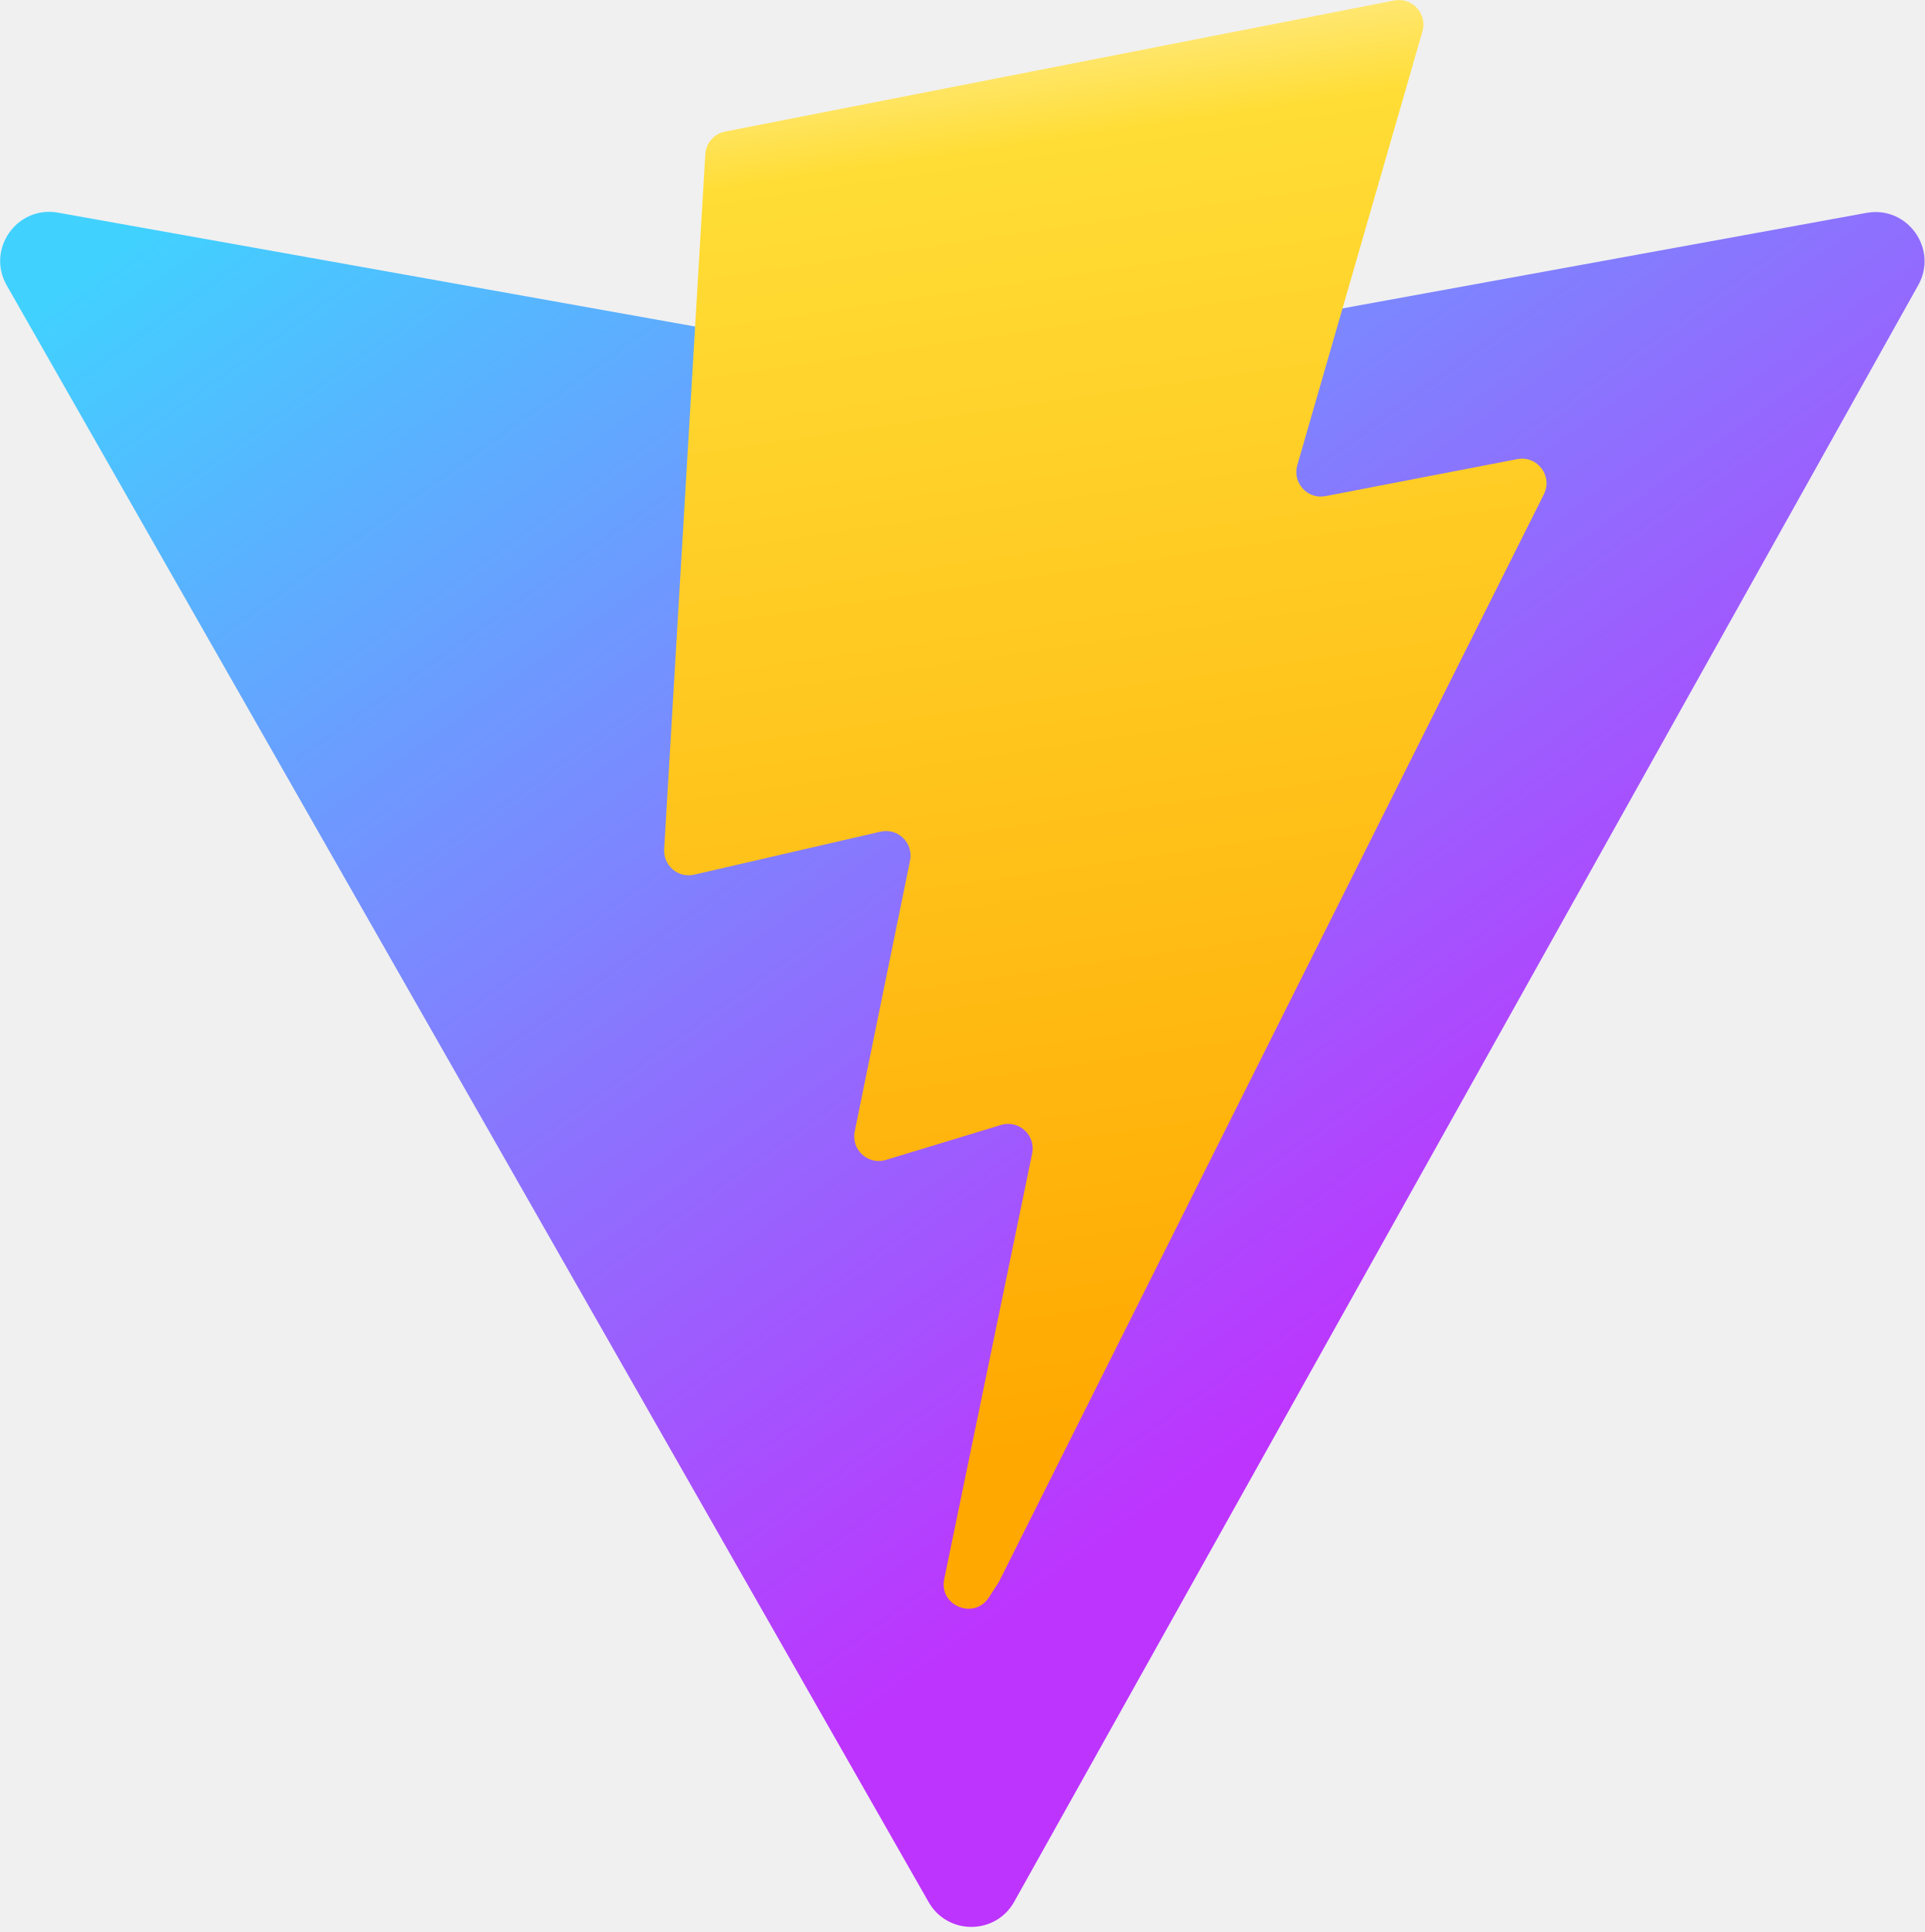
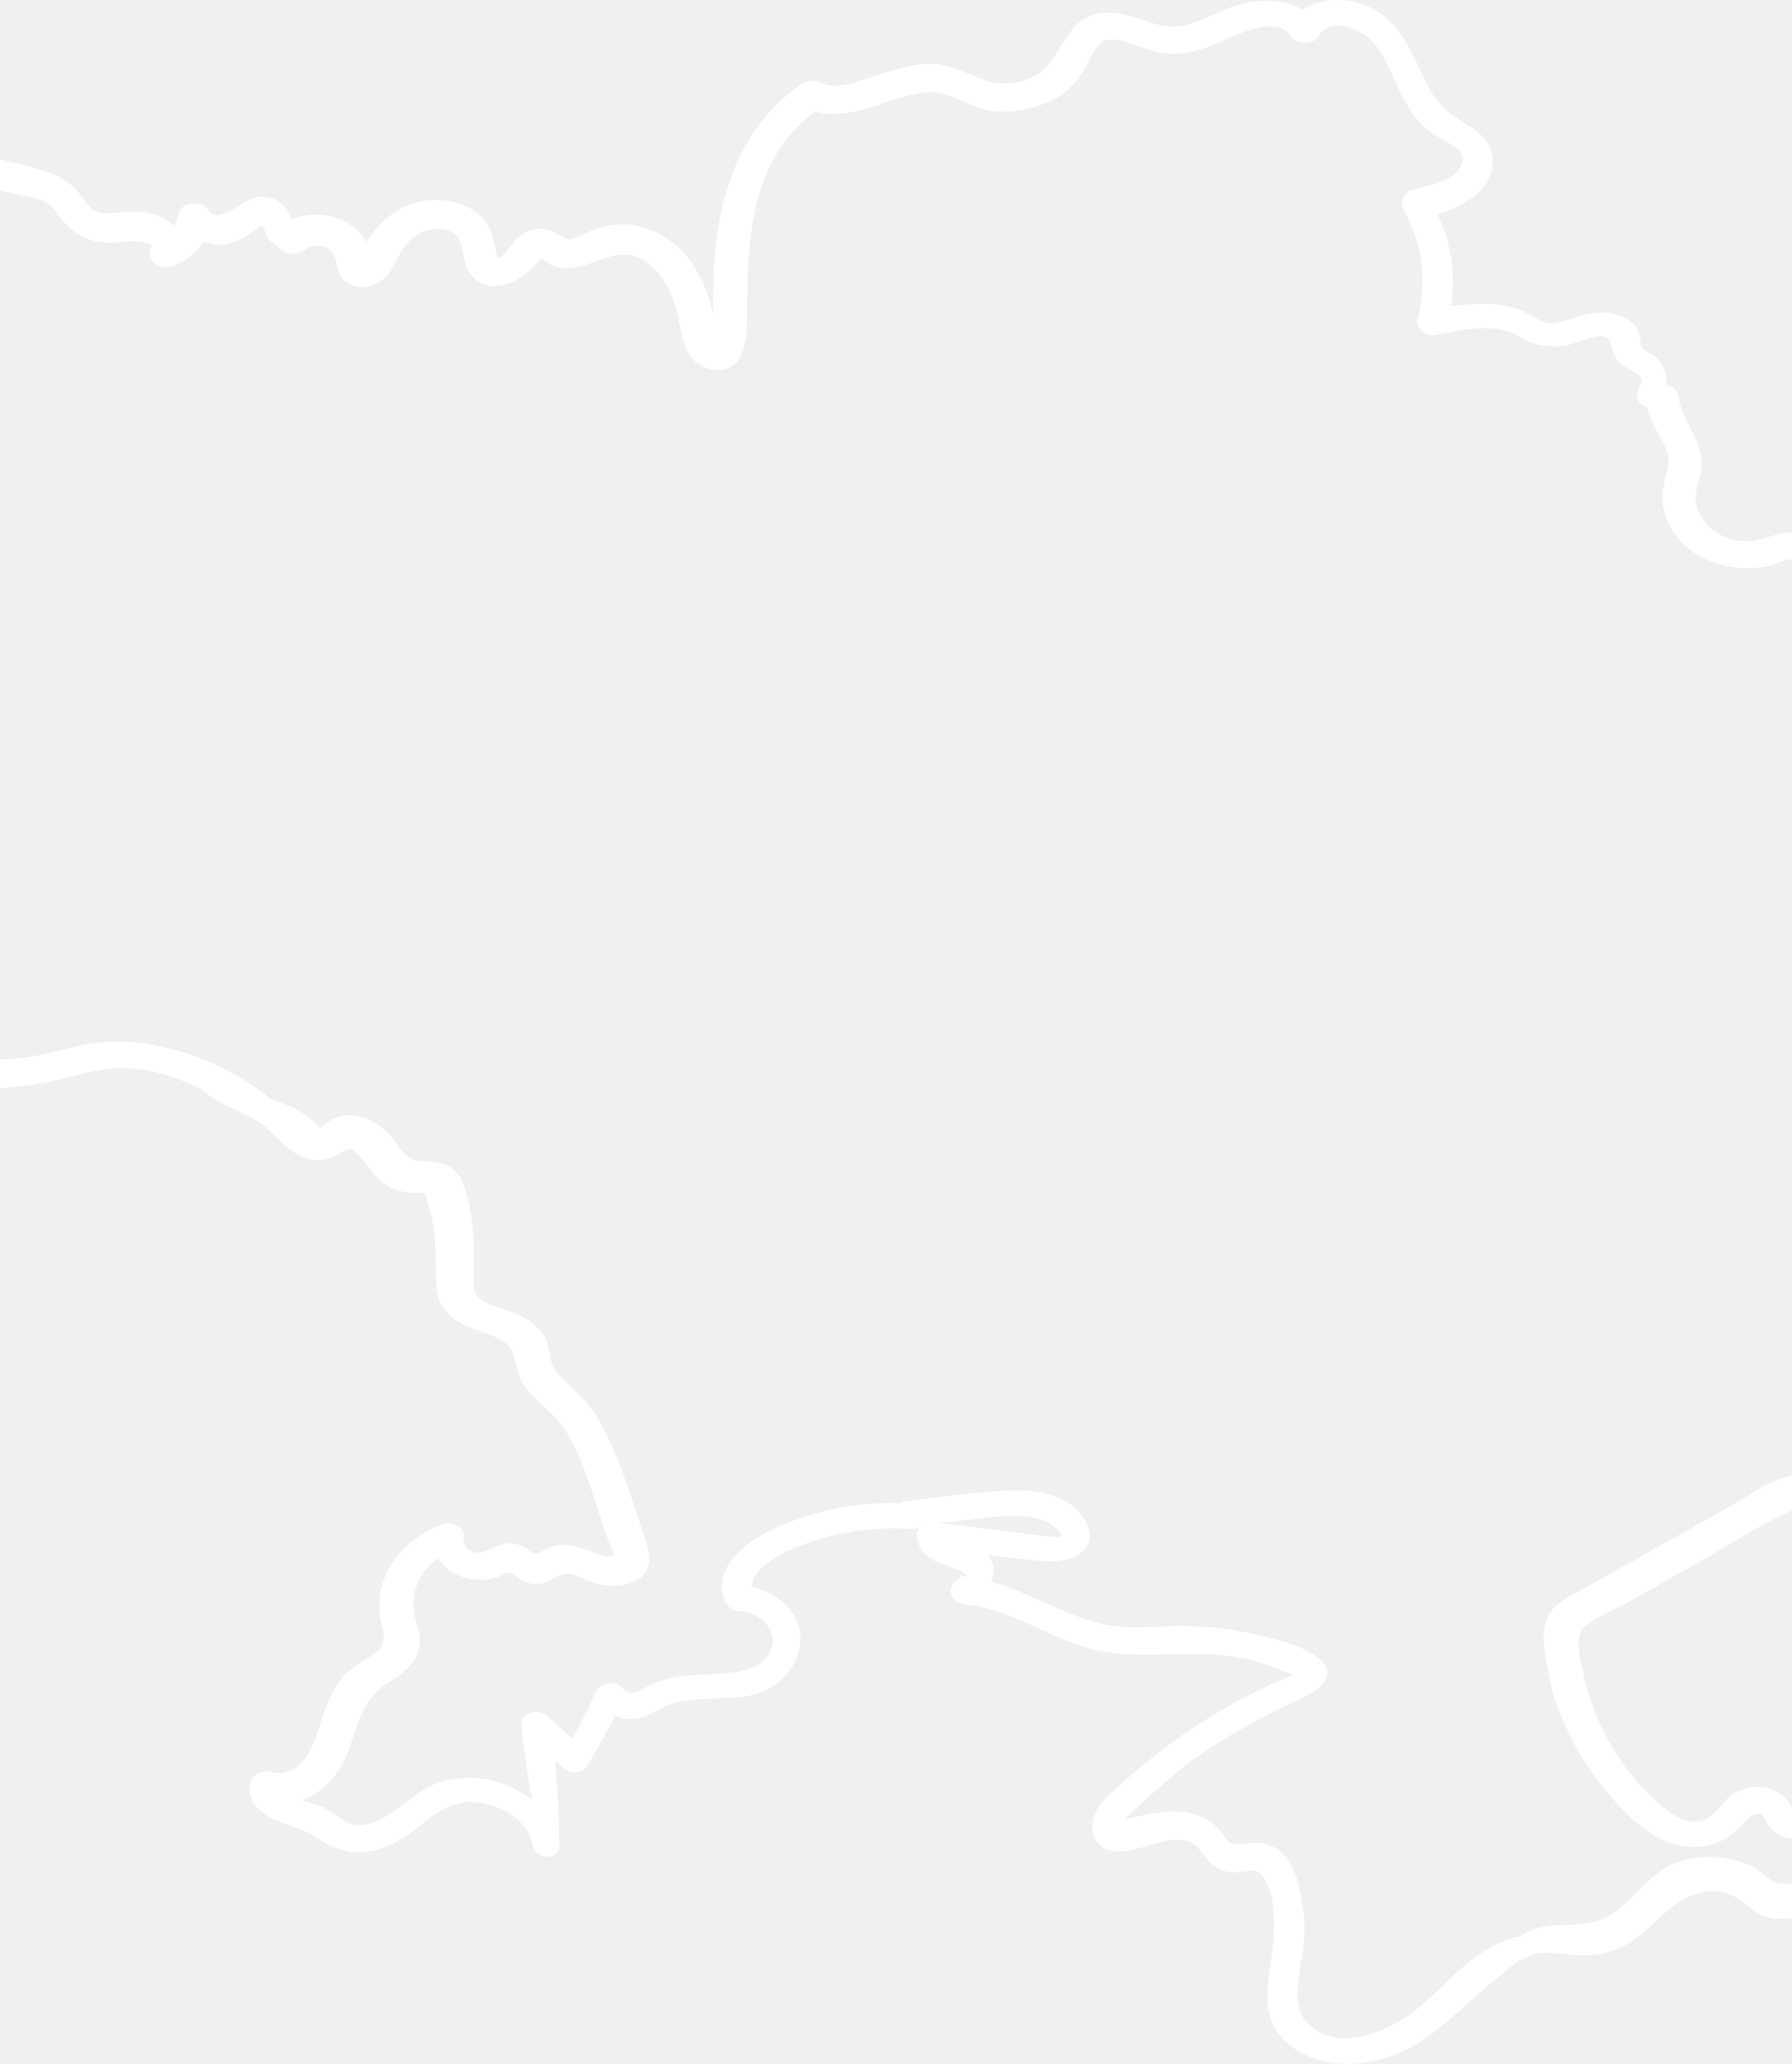
- <svg xmlns="http://www.w3.org/2000/svg" aria-hidden="true" role="img" class="iconify iconify--logos" width="31.88" height="32" preserveAspectRatio="xMidYMid meet" viewBox="0 0 256 257">
-   <defs>
-     <linearGradient id="IconifyId1813088fe1fbc01fb466" x1="-.828%" x2="57.636%" y1="7.652%" y2="78.411%">
-       <stop offset="0%" stop-color="#41D1FF" />
-       <stop offset="100%" stop-color="#BD34FE" />
-     </linearGradient>
-     <linearGradient id="IconifyId1813088fe1fbc01fb467" x1="43.376%" x2="50.316%" y1="2.242%" y2="89.03%">
-       <stop offset="0%" stop-color="#FFEA83" />
-       <stop offset="8.333%" stop-color="#FFDD35" />
-       <stop offset="100%" stop-color="#FFA800" />
-     </linearGradient>
-   </defs>
-   <path fill="url(#IconifyId1813088fe1fbc01fb466)" d="M255.153 37.938L134.897 252.976c-2.483 4.44-8.862 4.466-11.382.048L.875 37.958c-2.746-4.814 1.371-10.646 6.827-9.67l120.385 21.517a6.537 6.537 0 0 0 2.322-.004l117.867-21.483c5.438-.991 9.574 4.796 6.877 9.62Z" />
-   <path fill="url(#IconifyId1813088fe1fbc01fb467)" d="M185.432.063L96.44 17.501a3.268 3.268 0 0 0-2.634 3.014l-5.474 92.456a3.268 3.268 0 0 0 3.997 3.378l24.777-5.718c2.318-.535 4.413 1.507 3.936 3.838l-7.361 36.047c-.495 2.426 1.782 4.5 4.151 3.78l15.304-4.649c2.372-.72 4.652 1.36 4.15 3.788l-11.698 56.621c-.732 3.542 3.979 5.473 5.943 2.437l1.313-2.028l72.516-144.72c1.215-2.423-.88-5.186-3.54-4.672l-25.505 4.922c-2.396.462-4.435-1.77-3.759-4.114l16.646-57.705c.677-2.35-1.37-4.583-3.769-4.113Z" />
+ <svg xmlns="http://www.w3.org/2000/svg" width="375" height="432" fill="none" viewBox="0 0 375 432">
+   <path fill="#fff" stroke="#fff" stroke-width=".3" d="M99.08 266.86q0 .71-.06 1.36t0 1.24c.05.74.28 1.42.95 2.05l.14.12v.01l.18.17c.9.8 2.15 1.34 3.47 1.8 1.4.5 2.9.9 4.13 1.5 2.3.87 4.36 2.38 5.73 4.3l.27.4c.55.96.76 1.98.93 3s.3 2.05.7 3.08c.4.9.98 1.64 1.65 2.34q.5.5 1.04 1l1.05 1.03c2.7 2.33 4.87 4.9 6.5 7.95 4.05 7.46 6.48 16.09 9.17 23.99l.2.57c.44 1.36.74 2.8.59 4.12a4.8 4.8 0 0 1-2.75 3.87c-2.74 1.42-6.3 1.18-9.01.24q-.92-.36-1.8-.78-.87-.4-1.7-.7a4.3 4.3 0 0 0-3.4.08h-.02c-.65.23-1.18.57-1.72.9a5 5 0 0 1-1.8.74c-1.4.48-3.05 0-4.4-.7l-.12-.06-.36-.25q-.26-.2-.5-.42-.26-.22-.5-.4-.24-.2-.41-.27c-.5-.22-.92-.17-1.37 0q-.34.13-.7.32-.37.19-.78.38c-3.15 1.18-6.7.77-9.37-.74a8.4 8.4 0 0 1-3.27-3.2c-4.17 2.92-6.12 7.65-5.07 12.38.8 3 1.9 5.86-.01 8.95-1.03 1.77-2.68 3.01-4.45 4.2l-1.8 1.2c-3.06 2.07-4.53 5-5.67 8.13q-.43 1.18-.82 2.37t-.81 2.39a23 23 0 0 1-2.1 4.51 15.7 15.7 0 0 1-8.2 6.79c.94.31 1.92.6 2.81.88.96.3 1.81.61 2.37.97a20 20 0 0 1 2.24 1.37c.7.47 1.36.94 2.04 1.3a5.8 5.8 0 0 0 4.78.58c3.07-.8 5.47-2.65 7.94-4.52 2.45-1.86 4.97-3.74 8.24-4.56l.49-.11a21.3 21.3 0 0 1 14.58 2.16c4.41 2.4 7.75 6.28 8.57 10.87.21.8.04 1.44-.37 1.9s-1.03.72-1.68.78c-1.3.12-2.8-.55-3.1-2.16-.4-2.52-1.98-4.7-4.18-6.3-2.2-1.62-5.01-2.66-7.81-2.89-3.46-.34-6.13.8-8.57 2.42-1.23.81-2.4 1.74-3.58 2.66a36 36 0 0 1-3.67 2.58q-4.5 2.81-8.91 2.79a14.5 14.5 0 0 1-8.51-3.03c-1.2-.8-2.68-1.42-4.25-2.01-1.55-.59-3.19-1.14-4.66-1.81a11 11 0 0 1-3.75-2.55 5.8 5.8 0 0 1-1.43-4.23c0-1.91 1.88-3.32 4.02-2.97l.2.04h.01c1.99.46 3.59.18 4.89-.55a9 9 0 0 0 3.17-3.34c1.68-2.83 2.54-6.47 3.36-8.82 1.08-2.8 2.17-5.38 4.34-7.73l.37-.35c.87-.79 1.82-1.45 2.8-2.09 1.12-.73 2.25-1.42 3.33-2.23a4 4 0 0 0 1.36-1.8c.23-.63.26-1.3.2-2-.07-.7-.24-1.42-.4-2.17a18 18 0 0 1-.41-2.27l-.05-.49a14 14 0 0 1 1.14-7.04c1.9-4.93 6.26-8.68 11.67-10.78a4.2 4.2 0 0 1 2.98 0c.47.18.9.45 1.18.83q.45.57.36 1.42c-.13.9.07 1.73.54 2.36.45.6 1.16 1.03 2.1 1.17l.2.03c.76.1 1.6-.17 2.48-.55.86-.36 1.75-.84 2.57-1.08a5.7 5.7 0 0 1 4.44.25q.6.28 1.02.62c.3.23.53.44.78.6q.35.27.76.33.42.07 1.09-.17.6-.25 1.11-.54.53-.28 1.07-.53a6 6 0 0 1 2.45-.56c1.91 0 3.4.36 5.02.92l.7.25 1.03.44q.6.26 1.29.49.68.22 1.32.3.64.09 1.11-.07c.32-.1.46-.25.52-.38q.09-.21 0-.54a5 5 0 0 0-.3-.7q-.2-.38-.31-.74l-.8-2.1h-.01c-2.43-7-4.31-14.89-8.35-21.62a20 20 0 0 0-3.44-4.22c-1.3-1.26-2.74-2.5-4.09-3.9-2.45-2.6-2.73-4.97-3.54-7.98-.52-2.25-2.6-3.44-5.1-4.43q-.94-.37-1.9-.71l-1.93-.71a15 15 0 0 1-3.41-1.74l-.25-.18a8.5 8.5 0 0 1-3.6-7.16c-.13-1.86-.13-3.73-.16-5.61a49 49 0 0 0-.37-5.77c-.27-2.08-.8-3.93-1.34-6.03l-.17-.62q-.07-.27-.16-.47c-.12-.25-.3-.46-.67-.68a2 2 0 0 0-.48-.08h-.66l-.68.06-.54.03h-.01c-3.28-.23-6-1.64-7.92-4l-.2-.23c-.47-.54-.9-1.16-1.33-1.76-.5-.7-1.04-1.39-1.7-1.96-.69-.7-1.13-1.08-1.58-1.18s-.94.04-1.75.5c-2.72 1.65-5.74 2.37-8.77.94a15 15 0 0 1-3.84-2.76c-1.13-1.06-2.12-2.15-3.2-3.08-2.14-1.85-4.28-2.77-6.7-3.94a26 26 0 0 1-6.17-3.5c-1.77-1.47-3.08-3.3-3.36-5.67a1 1 0 0 1-.03-.3.5.5 0 0 1 .15-.27 1 1 0 0 1 .63-.23c.44-.03 1.04.12 1.65.47l.26.17.02.02.02.02c1.86 2.87 4.92 4.42 8.32 5.62 1.7.59 3.47 1.09 5.21 1.62s3.45 1.08 5.01 1.78c1.64.7 3.27 1.88 4.62 3.05l.02.02.01.02q.18.28.54.54.34.23.78.59.17.14.27.1.12.01.31-.3l.03-.04.04-.02q.18-.08.42-.27l.53-.41c.36-.29.78-.6 1.21-.72 4.13-1.9 8.5.01 11.22 2.82l.22.23q.78.82 1.43 1.72.74 1.04 1.52 1.96c1.07 1.2 2.3 2.1 4.27 2.1 2.03 0 3.81.24 5.26.95a6.3 6.3 0 0 1 3.11 3.46l.13.35c1.36 3.97 1.9 8.41 2.17 12.37v6.53Z" />
+   <path fill="#fff" stroke="#fff" stroke-width=".3" d="M164.64 319a59 59 0 0 1 26.25-4.11c1.83.12 2.76 1.4 2.76 2.65 0 .62-.23 1.23-.7 1.66a2.7 2.7 0 0 1-2.08.64 57 57 0 0 0-20.71 2.55c-2.42.82-6.18 2.27-9.03 4.23-1.42.99-2.6 2.09-3.28 3.3a4.5 4.5 0 0 0-.62 2.33c4.94 1.12 9.12 4.38 10.06 9.06.83 4.96-2.19 10.14-7.36 12.5-3.14 1.29-6.4 1.46-9.63 1.55-3.25.09-6.46.09-9.53 1.01-1.47.46-2.73 1.27-4.09 1.97s-2.8 1.3-4.59 1.3a9 9 0 0 1-3.4-.67 239 239 0 0 1-5.9 10.6c-.44.76-1.3 1.12-2.18 1.18a3.4 3.4 0 0 1-2.37-.68q-1.1-1.04-2.2-2.03.83 8.98.83 17.98c0 .92-.76 1.42-1.5 1.52q-.6.07-1.1-.18a1.2 1.2 0 0 1-.66-.84l-.7-3.14a189 189 0 0 1-3.61-22.25l-.02-.23c-.02-1.13.82-1.91 1.84-2.25a3.6 3.6 0 0 1 3.1.36l.18.13c1.35 1.29 2.7 2.5 4.04 3.73l1.36 1.23a85 85 0 0 0 5.14-10.02v-.01l.01-.01a3.33 3.33 0 0 1 5.24-.64l.13.15c.46.56.95.83 1.45.92q.78.12 1.62-.2c.56-.2 1.13-.5 1.67-.82.54-.3 1.07-.63 1.55-.87q2.46-1.05 4.9-1.4c1.9-.36 3.86-.47 5.81-.56 1.96-.09 3.9-.15 5.79-.38 2.01-.23 4.08-.75 5.7-1.72a6 6 0 0 0 3.06-4.43c.53-3.6-2.87-6.82-7.13-7.05h-.02a4 4 0 0 1-1.71-.6 3 3 0 0 1-1.1-1.35c-1.51-3.68-.2-6.94 2.32-9.62s6.24-4.77 9.62-6.17z" />
+   <path fill="#fff" stroke="#fff" stroke-width=".3" d="M213.53 312.1c2.85 0 5.84.52 8.35 1.66 2.52 1.15 4.58 2.92 5.54 5.41.55 1.42.6 2.64.28 3.65a4.5 4.5 0 0 1-1.96 2.4c-1.86 1.2-4.66 1.6-7.37 1.37-3.86-.35-7.8-.8-11.72-1.3q.02.04.05.06l.21.3v.01a5.5 5.5 0 0 1 .4 5.45c2.96.82 5.75 1.97 8.5 3.2 4.25 1.88 8.4 3.93 13 5.23l.94.25c2.94.81 5.9.99 8.85.96q2.22-.04 4.45-.14t4.45-.12c5.68 0 11.35.7 16.75 2.1l.79.18c1.86.44 4.03 1.03 6.04 1.8 2.3.87 4.42 1.99 5.66 3.42.69.77.98 1.54.96 2.27s-.36 1.4-.86 2.02c-1 1.22-2.71 2.22-4.2 2.92-8.62 3.96-16.7 8.37-23.97 13.72-3.5 2.79-7 5.81-10.23 8.83a25 25 0 0 0-2.68 2.54q-.17.32-.48.78 1.12-.34 2.22-.55c3.77-.93 7.57-1.64 11.38-.93l.72.19a12 12 0 0 1 4.2 1.95l.27.22.02.01q.8.88 1.48 1.75a34 34 0 0 0 1.47 1.73c.9.77 1.92.84 3.05.72q.86-.1 1.76-.23.8-.1 1.61-.08l.24.02c1.65.24 3.29.95 4.4 1.9 3 2.83 3.82 7.07 4.36 10.56l.14.78c.63 3.93.35 7.67-.41 11.6-.27 2.12-.74 4.42-.74 6.64 0 2.08.41 4.07 1.76 5.71l.29.33c3.05 3.32 7.3 3.85 11.52 2.98a29 29 0 0 0 11.2-5.33 73 73 0 0 0 4.82-4.29c1.57-1.48 3.12-3 4.74-4.43 3.14-2.76 6.55-5.21 10.83-6.54l.42-.12a2.3 2.3 0 0 1 2.66.87q.39.59.33 1.25c-.04.44-.27.86-.7 1.17-3.8 3.26-7.81 6.27-11.58 9.76-3.77 3.25-7.3 6.76-11.9 9.33-7.3 4.2-17.62 5.63-24.96.46a12 12 0 0 1-4.29-4.93c-.82-1.79-1.12-3.7-1.14-5.66a39 39 0 0 1 .55-5.99c.3-2 .63-3.98.77-5.9.13-2.09.2-4.46-.07-6.78a15 15 0 0 0-2.06-6.39l-.01-.01c-.33-.62-.71-.99-1.14-1.2a3 3 0 0 0-1.46-.26q-.81.03-1.76.2c-.63.09-1.3.18-1.98.18-1.67 0-3.04-.72-4.4-1.66l-.01-.01c-.69-.6-1.24-1.3-1.78-2s-1.07-1.39-1.73-1.96c-1.3-1.12-3.4-1.36-5.28-1.12-2 .23-4 .92-6 1.5-2 .59-3.97 1.06-5.9.82a4.9 4.9 0 0 1-3.75-2.46 5.6 5.6 0 0 1-.42-4.25c.55-1.78 1.79-3.37 3.2-4.8 1.43-1.43 3.06-2.72 4.4-3.88a121 121 0 0 1 22.68-15.84c1.88-.93 4.04-2.1 6.2-3.03 1.1-.7 2.46-1.18 3.52-1.63h.01c.4-.12.91-.4 1.46-.67l.48-.22-.35-.24q-.99-.35-1.87-.69l-1.88-.7h-.01a37 37 0 0 0-7.25-2.09c-5.37-1.04-10.75-.8-16.11-.69s-10.7.12-16-1.4c-4.32-1.29-8.38-3.33-12.48-5.16-4.11-1.83-8.27-3.45-12.83-3.91-1.67-.13-2.75-1.16-2.96-2.3-.11-.58 0-1.18.35-1.7.34-.5.91-.93 1.72-1.17l-.05-.31-.03-.2.19.02.94.1.02-.01a.3.3 0 0 0 .13-.18q.01-.07-.02-.17a1.5 1.5 0 0 0-.51-.52q-.41-.3-1.01-.59a31 31 0 0 0-4.19-1.59h-.02c-2.72-1.18-4.4-2.85-4.67-5.48-.14-1 .37-1.75 1.15-2.21a4.6 4.6 0 0 1 2.8-.52l8.62 1.05 8.62 1.05q1.83.2 3.65.46 1.83.28 3.63.47c.74.06 1.19-.02 1.44-.16a.5.5 0 0 0 .23-.23.5.5 0 0 0 .03-.3 2 2 0 0 0-.5-.9 6 6 0 0 0-1.03-.93l.09-.12-.1.11c-1.85-1.48-4.24-2.06-6.75-2.2-2.52-.15-5.13.14-7.43.37-5.4.7-11.06 1.17-16.45 1.63a2 2 0 0 1-1.64-.5 2.2 2.2 0 0 1-.64-1.4c-.1-1.07.38-2.3 1.4-2.8l.02-.01h.02c8.08-.94 16.19-2.34 24.29-2.34Z" />
+   <path fill="#fff" stroke="#fff" stroke-width=".3" d="M418.68 298.6c1.9-.58 3.87-.76 5.82-1 1.95-.22 3.89-.51 5.75-1.32 1.48-.7 2.89-1.5 4.3-2.32a60 60 0 0 1 4.33-2.33 22 22 0 0 1 10.86-2.1c.75.05 1.63.17 2.57.27s1.93.2 2.92.21c1.98.03 3.88-.26 5.19-1.38a4 4 0 0 0 1.26-2.53q.12-.75.17-1.5.04-.76.14-1.47l.4-2.44.4-2.45c.82-3.5 1.9-7 3.52-10.28 1.36-2.8 3.27-5.4 6.55-6.82h.01q1.32-.44 2.59-.75 1.26-.32 2.44-.68c1.57-.5 3.03-1.12 4.36-2.27 1.29-1 2.57-2.1 3.93-3.18a28 28 0 0 1 4.22-2.86c2.87-1.51 6.05-2.12 9.72-.44l.36.17q.84.48 1.04 1.17.18.68-.17 1.31a2.6 2.6 0 0 1-2.57 1.3c-2.38-.34-4.43.5-6.27 1.78-1.84 1.27-3.44 2.94-4.94 4.24l-.1-.12.1.12c-3.26 2.58-6.25 3.75-10.3 4.91a7.8 7.8 0 0 0-4.84 3.95c-1 1.78-1.53 3.86-2.07 5.73-1.35 4.17-1.61 8.1-2.16 12.08-.68 3.9-3.09 6.1-6.26 7.24s-7.1 1.27-10.88 1.03c-4.82-.23-7.76.7-11.79 2.78-3.22 1.85-6.2 3.73-10 4.67-1.9.46-3.81.58-5.58.87-1.78.29-3.43.75-4.88 1.89h-.01a18 18 0 0 0-2.81 2.43c-.88.87-1.76 1.75-2.86 2.46-2.44 1.65-5.18 2.6-8.2 2.12-.8-.12-1.7-.35-2.6-.55s-1.83-.38-2.76-.38c-1.58 0-3.17.68-4.53 1.15-2.95 1.16-5.95 2.58-9.22 2.58-1.09 0-2.09-.1-3.04-.2q-1.43-.17-2.77-.27c-1.8-.12-3.6 0-5.73.92a122 122 0 0 0-10.87 5.87c-3.53 2.09-7.04 4.25-10.69 6.23q-2.8 1.56-5.52 3.14a395 395 0 0 1-5.53 3.14c-1.62.93-3.52 1.81-5.33 2.74a25 25 0 0 0-4.9 3.06q-.83.76-1.04 2.08c-.15.86-.13 1.85-.01 2.88.23 2.06.83 4.18 1.1 5.6l.62 2.26a50 50 0 0 0 2.1 6.22l.24.57a50 50 0 0 0 11.87 16.7l.5.47a19 19 0 0 0 4.31 3.18c1.7.86 3.55 1.3 5.25.75 1.57-.46 2.63-1.59 3.67-2.81 1.04-1.21 2.07-2.53 3.6-3.24 2.72-1.41 6.55-1.42 9.04.48l.2.13c.98.7 1.5 1.6 2 2.48l.02.03v.04l.02.06q.01.04.05.12l.18.33.13.23.16-.14c.7-1.2 2.22-2.2 3.83-2.97a30 30 0 0 1 4.6-1.73 21.6 21.6 0 0 1 9.5-.7c1.37.12 2.8.47 3.97 1.12a4.5 4.5 0 0 1 2.37 2.95 4.4 4.4 0 0 1-.7 3.4c-.61.97-1.5 1.86-2.3 2.78l-.12-.1.11.1c-1.18 1.25-1.51 2.61-1.75 4.03-.23 1.41-.37 2.9-1.2 4.33-1.1 2.13-3.28 3.77-5.44 5.17-2.71 1.64-5.7 2.58-8.94 3.28h-.01c-1.47.23-3.1.58-4.73.76a12 12 0 0 1-4.78-.3c-1.78-.6-3.15-1.72-4.52-2.76-1.39-1.05-2.78-2.01-4.63-2.36-3.19-.69-6.39.23-9.06 1.85-2.41 1.62-4.42 3.64-6.55 5.54-2.13 1.89-4.37 3.65-7.23 4.7-3 1.18-6.26 1.18-9.5.95q-1.21-.1-2.46-.25t-2.45-.16a7 7 0 0 0-4.42 1.3l-.01.02h-.02c-.72.38-1.6.26-2.15-.25-.57-.52-.77-1.41-.2-2.5v-.02l.01-.01c2.2-2.84 5.15-3.6 8.3-3.9 1.56-.14 3.2-.17 4.81-.28 1.62-.11 3.23-.3 4.76-.76 3.2-1.04 5.53-3.28 7.86-5.63 2.32-2.36 4.63-4.82 7.76-6.23a20 20 0 0 1 11.15-1.18c1.66.2 3.33.77 4.8 1.38l.62.26h.01c.83.48 1.58 1.07 2.32 1.65s1.47 1.16 2.27 1.62c.64.33 1.5.46 2.5.44.98-.01 2.09-.17 3.2-.4a49 49 0 0 0 5.77-1.68c1.88-.58 3.27-1.33 4.22-2.35a6.4 6.4 0 0 0 1.61-4.04c.26-2.7 1.28-5.89 3.82-7.6a10 10 0 0 0-2.04-.15c-1.62.23-3.22.46-4.82.92-1.87.7-3.47 1.62-5.07 3l-.01.01q-.4.26-.81.56l-.84.57q-.86.6-1.9.98c-2.77.96-5.26-.48-6.63-2.38q-.31-.46-.55-.94t-.5-.86a2 2 0 0 0-.6-.58 1.5 1.5 0 0 0-.9-.12 4 4 0 0 0-2.12 1.21c-.63.6-1.16 1.3-1.57 1.77-2.12 2.05-4.74 3.67-8.13 3.98l-.33.02c-7.36.47-13.07-4.7-17.11-9.12a60 60 0 0 1-11.08-17.03c-1.62-3.5-2.7-7-3.25-10.75-.27-1.5-.6-3.14-.77-4.77a13 13 0 0 1 .24-4.83 7.2 7.2 0 0 1 2.64-4.06c1.26-1.03 2.83-1.85 4.44-2.78q2.63-1.41 5.25-2.9 2.63-1.51 5.27-2.92c3.63-2.1 7.28-4.13 10.91-6.17q5.46-3.04 10.92-6.16c3.5-2.09 6.75-4.43 10.82-5.6l.71-.18c1.66-.4 3.33-.73 5-.52 1.1 0 2.12.17 3.09.35.98.17 1.9.34 2.84.34 1.72 0 3.38-.57 5.06-1.26s3.38-1.52 5.14-2h.02c3.8-.7 6.26 0 9.76.7a5 5 0 0 0 3.9-1.07c1.1-.8 2.02-1.9 2.98-2.84l.71-.62c1.66-1.41 3.4-2.78 5.54-3.6Z" />
+   <path fill="#fff" stroke="#fff" stroke-width=".3" d="M347.5 80.94c.8-.18 1.65-.14 2.34.18.69.33 1.21.94 1.35 1.86.4 2.65 1.74 5 2.92 7.4s2.21 4.81 1.94 7.53c-.14 1.3-.55 2.54-.85 3.78s-.5 2.5-.23 3.86a9.4 9.4 0 0 0 4.07 5.91l.44.27a11.8 11.8 0 0 0 8.79 1.38 31 31 0 0 0 2.13-.6q1.05-.34 2.11-.62a10.4 10.4 0 0 1 4.72-.17c3 .7 5.45 2.35 7.87 3.97.54.35 1.8 1.1 3.1 1.56.65.23 1.3.38 1.86.38q.75.01 1.2-.38l.12-.13c.85-1.1 2.46-1.51 3.81-1.27.68.12 1.31.4 1.75.87.45.47.7 1.1.63 1.9q-.03.44.1.66a.7.7 0 0 0 .42.3c.39.12.97.06 1.62-.1 1.3-.31 2.76-1 3.31-1.24 2.15-1.16 4.32-2.33 6.75-3.26 4.87-1.87 10-3.03 15.14-3.5 4.6-.23 8.98.23 12 3.78 1.62 1.75 2.84 3.68 4.05 5.57a31 31 0 0 0 4.02 5.35l.56.52a49 49 0 0 0 9.38 6.9c.28.13.72.36 1.24.63q.8.44 1.73.89c.6.29 1.2.54 1.71.7q.4.12.68.15.3.03.45-.04.03 0 .13-.15.1-.12.2-.35.2-.47.4-1.07.2-.62.4-1.13l.21-.45q.1-.19.22-.3c1.26-1.45 3.07-1.8 4.94-1.68 1.88.11 3.85.7 5.46 1.17 4.6 1.16 9.18 2.8 13.5 4.66 2.43.93 4.86 1.86 7.03 3.03 1.08.59 2.14 1.21 3.24 1.56 1.08.34 2.19.4 3.36-.17a7.4 7.4 0 0 1 4.4-1.06c1.3.17 2.49.87 3.43 2.23l.18.28v.01l.01.01c.28.6.48 1.37.72 2.08.23.73.5 1.4.88 1.84.37.43.88.66 1.47.8q.44.1.94.16l1 .16c1.61.23 3.22.28 4.85.43s3.25.38 4.89.97c3.27 1.18 5.18 3.54 7.33 5.85.68.7 1.27 1.26 1.95 1.57.66.3 1.43.36 2.48.02h.01l.34-.1c.79-.23 1.48-.58 2.2-.93.7-.36 1.42-.72 2.23-.97l.36-.1c2.9-.9 6.6-.5 8.6 1.92l.18.24.12.17c1.12 1.75.7 3.45.03 5.12-.34.87-.74 1.72-1.04 2.6a7 7 0 0 0-.44 2.32l.01.34q.12 1.46.39 2.84t.49 2.73c.27 1.82.34 3.65-.35 5.66a16.4 16.4 0 0 1-6.24 8.21l-.26.22a16 16 0 0 1-4.64 2.37q-.55.18-1.36.36-.81.2-1.69.43-.87.24-1.57.54-.69.33-.97.7a.7.7 0 0 0-.11.53q.04.23.28.43c.33.29.88.52 1.53.7 1.3.38 2.9.55 3.6.67 2.43.7 4.85 1.17 7.28 1.63.84.13 1.42.56 1.75 1.16.32.59.4 1.32.25 2.04-.42 2.28-1.94 3.65-3.9 4.48-1.94.82-4.32 1.11-6.48 1.23-1.49.12-2.68.23-3.63.63a4 4 0 0 0-2.18 2.3c-.4.95-.53 2.02-.48 3.09 1.56 0 3.14.47 4.47 1.38 3.86 2.38 3.85 6.43 3.85 9.9 0 .93.06 1.73.32 2.43s.71 1.31 1.5 1.88c.67.46 1.3.88 1.78 1.41.43.48.75 1.05.92 1.83l.06.35c.14 1.82-.91 3.26-2.1 4.6-.6.68-1.21 1.32-1.76 2q-.84.98-1.27 2.07c-.4 1.5-.62 3.14-.85 4.8a35 35 0 0 1-.94 4.92 11 11 0 0 1-2.22 4.35 10.3 10.3 0 0 1-4.71 3.02c-2.32.7-4.9.82-7.47.77q-1.93-.06-3.81-.17a70 70 0 0 0-3.6-.12c-5.4 0-10.53-.24-15.93-.94q-.84-.1-1.19-.57c-.22-.3-.24-.7-.11-1.08.25-.76 1.11-1.54 2.36-1.9h.02c8.1-.93 15.93-.7 24.02-.7 1.88 0 3.4-.18 4.62-.74a5.5 5.5 0 0 0 2.78-3.12c.8-2.3 1.07-4.85 1.34-7.41v-.02c.54-2.55 1.09-5.38 3-7.51l.02-.02 1.32-1.13.77-.67.19-.16-.18-.12a39 39 0 0 1-1.6-1.16 5 5 0 0 1-.51-.5c-1.66-1.67-1.93-4.05-2.2-6.13-.13-.71-.13-1.48-.13-2.23 0-.76 0-1.5-.13-2.18v-.03a4.48 4.48 0 0 0-.71-1.86 1.6 1.6 0 0 0-.78-.65c-.27-.08-.59-.03-.96.3h-.02c-.84.61-1.97.8-2.95.58-.98-.21-1.84-.82-2.13-1.82-1.05-3.85-1.35-8.18 1.37-11.67l.28-.34a10.3 10.3 0 0 1 6.01-3.3l.22-.05c.53-.09 1.22-.1 1.95-.12l1.47-.04-3.1-.67c-1.88-.46-4.07-.93-5.72-2.12l.09-.12-.1.12a4.9 4.9 0 0 1-1.94-4.74 6.6 6.6 0 0 1 3.03-4.35c.83-.6 1.8-.95 2.81-1.24 1.03-.3 2.09-.52 3.16-.87 2.42-.7 4.55-1.85 6.14-3.68a9 9 0 0 0 2.49-6.13c.03-2.07-.5-4.2-.9-6.55-.28-2.12 0-4.01.8-6.13h.01v-.02q.34-.54.64-1.11t.36-.98a.5.5 0 0 0-.03-.3q-.04-.08-.2-.14a1 1 0 0 0-.5-.02q-.35.05-.9.21-1.49.37-2.81.91c-.88.35-1.74.72-2.6 1a8.6 8.6 0 0 1-5.73.19 8.6 8.6 0 0 1-4.1-2.63q-.81-.87-1.58-1.77t-1.65-1.69c-2.65-2.28-6.1-2.29-9.62-2.52-3.25-.23-6.53-.93-8.73-3.3a9 9 0 0 1-1.92-3.78 6 6 0 0 1-1.05.53c-.51.2-1.06.38-1.46.5h-.01c-2.34.47-4.6-.12-6.73-1.03-1.07-.45-2.11-.99-3.12-1.5q-1.5-.81-2.92-1.44c-4.85-2.1-9.7-3.95-14.81-5.58q-.53-.18-1.1-.42l-1.2-.45c-.8-.3-1.6-.52-2.24-.52q-.5 0-.72.05a.5.5 0 0 0-.29.14q-.08.09-.18.31-.1.23-.3.59c-.53 1.15-1.1 2.6-2.77 3.32-1.93.83-3.99.71-5.93.18a25 25 0 0 1-5.25-2.28 47.5 47.5 0 0 1-18.12-16.34l.12-.08-.13.07q-.4-.7-.78-1.46a18 18 0 0 0-.83-1.44 5.4 5.4 0 0 0-2.36-2.16 7 7 0 0 0-3.2-.54c-1.18.03-2.38.2-3.47.32a42 42 0 0 0-15.04 4.87c-3.22 1.86-7.05 4.22-11.43 3.28a9 9 0 0 1-4.25-2.25c-1.3.36-2.66.4-4.03.21-3.06-.4-6.18-1.93-8.75-3.57l-1.22-.72c-1.23-.71-2.51-1.35-4.09-1.35-.92.11-1.84.46-2.79.8-.94.35-1.9.7-2.86.83-3.52.47-7.05.23-10.31-.94-6.8-2.35-11.17-8.45-10.62-14.82q.22-1.24.54-2.4.31-1.15.54-2.27c.27-1.49.26-2.97-.53-4.56l.14-.06-.14.06c-.67-1.51-1.54-2.95-2.32-4.45a16 16 0 0 1-1.74-4.67c-.28-1.85 1.23-3.12 2.82-3.48Z" />
+   <path fill="#fff" stroke="#fff" stroke-width=".3" d="M103.66 52.51a5 5 0 0 0 .45 1.71q.5-.04 1.09-.52.6-.51 1.2-1.25c.38-.48.74-.98 1.06-1.4.3-.42.59-.79.8-.98 1.91-1.64 4.4-2.6 6.89-1.66.83.24 1.53.72 2.19 1.12.67.4 1.3.73 2.06.74a10 10 0 0 0 2.25-.83c.8-.37 1.61-.78 2.3-1.02 7.64-3.19 15.03-.2 19.68 5.32l.44.54a28 28 0 0 1 4.72 10.07l.17.7.5 2.94v-2.21c0-3.96 0-7.92.28-11.88 1.08-13.29 5.4-27.3 17.86-35.95l.26-.17c1.3-.81 2.61-1 3.93-.31l.33.14c1.62.65 3.42.58 5.24.2 1.94-.4 3.88-1.16 5.65-1.74 3.77-1.17 7.84-2.57 11.9-2.57h.02c2.17.12 4.08.64 5.9 1.32q1.37.5 2.72 1.08 1.34.56 2.74 1.1c3.25 1.07 6.73.74 9.8-.64l.6-.29c1.59-.85 2.75-2.1 3.75-3.5s1.83-2.93 2.77-4.39c.93-1.44 1.96-2.8 3.36-3.78a9.3 9.3 0 0 1 5.56-1.6c2.05 0 3.95.52 5.84 1.13 1.78.58 3.54 1.22 5.4 1.59l.38.07c2.39.46 4.65-.06 6.86-.9 1.11-.42 2.2-.92 3.29-1.42q1.62-.77 3.25-1.4l.57-.21a22 22 0 0 1 9.55-1.22c1.95.22 3.8.78 5.33 1.77 1.34-.89 2.92-1.49 4.6-1.8 3.13-.59 6.6-.18 9.46 1.23 3.68 1.77 5.99 4.59 7.78 7.69a61 61 0 0 1 2.42 4.76c.65 1.4 1.28 2.76 1.97 4.06l.3.55c1.87 3.45 4.54 5.53 8.04 7.62 2.62 1.59 4.78 3.63 5.16 6.58l.03.28v.01c.14 3.8-1.93 6.51-4.88 8.51a28 28 0 0 1-6.7 3.13 33.4 33.4 0 0 1 2.85 19.46c4.58-.7 9.38-.96 13.75.42.75.23 1.47.59 2.17.97q1.04.6 2.07 1.16c1.28.68 2.57 1.16 4.02.94l.3-.05c1.47-.35 2.8-.81 4.16-1.22 1.18-.36 2.37-.67 3.65-.83l.56-.05c2.45-.23 5.2.23 7.12 1.9a5.5 5.5 0 0 1 1.67 2.63q.1.38.13.8l.07.82c.07.55.2 1.02.56 1.33.39.34.91.62 1.46.95s1.1.68 1.52 1.16a8 8 0 0 1 1.53 2.5l.12.35c.55 2.15 0 4.06-1.1 5.94a2.5 2.5 0 0 1-3.4.66 2.4 2.4 0 0 1-1.08-1.45 2.8 2.8 0 0 1 .45-2.16c.4-.67.5-1.2.42-1.64a2 2 0 0 0-.7-1.1q-.57-.48-1.37-.88c-.5-.27-1.06-.53-1.53-.83h-.01a6.3 6.3 0 0 1-2.76-4.5l-.1-.33c-.25-.72-.55-1.16-1-1.39-.52-.26-1.29-.27-2.5-.04-1.06.23-2.07.58-3.08.92-1 .35-2.03.7-3.12.94h-.01c-2.17.24-4.35.24-6.54-.47-.96-.35-1.84-.82-2.72-1.29-.87-.46-1.74-.92-2.66-1.27l-.46-.12c-4.67-1.19-9.59-.08-14.3.82-2.25.72-4.52-1.22-3.95-3.44l.16-.71c1.66-7.41.78-14.8-3.11-21.75l-.08-.14a2.8 2.8 0 0 1-.1-2.32c.3-.75.95-1.4 1.96-1.67l.2-.05c1.49-.35 3.1-.7 4.6-1.19 1.51-.5 2.9-1.12 3.96-2.04a5 5 0 0 0 1.74-2.81c.16-1-.16-1.99-1.19-2.77-.8-.7-1.8-1.27-2.85-1.85-1.04-.58-2.13-1.17-3.08-1.87v-.01a19 19 0 0 1-4.62-5.62c-1.36-2.22-2.3-4.68-3.38-7.03s-2.28-4.6-4.15-6.44a12 12 0 0 0-5.68-2.84c-2.16-.37-4.24.09-5.41 2.11-.57 1-1.72 1.41-2.83 1.38s-2.24-.5-2.82-1.37c-1.17-1.9-3.37-2.26-5.79-1.95-2.4.32-4.94 1.3-6.69 2l-.91.43c-4.56 2.15-9.2 3.94-14.55 2.84-1.16-.24-2.42-.7-3.69-1.16s-2.55-.94-3.77-1.23a7 7 0 0 0-3.36-.1c-.99.28-1.85.93-2.5 2.18-2.16 3.95-3.52 7.25-7.88 9.83a22.5 22.5 0 0 1-13.03 2.82c-2.6-.24-4.91-1.36-7.2-2.34-2.29-1-4.55-1.85-7.07-1.62-2.2.23-4.32.8-6.39 1.45-2.06.66-4.11 1.41-6.15 2-3.43 1-6.9 1.59-10.65.57-6.89 4.94-10.49 11.83-12.37 19.32-1.98 7.89-2.05 16.42-2.05 23.99 0 1.86-.06 4.91-1.02 7.3a5.7 5.7 0 0 1-2.24 2.87c-1.05.64-2.42.86-4.2.45a6.7 6.7 0 0 1-3.6-2.01 9 9 0 0 1-1.84-3.33c-.4-1.23-.66-2.55-.9-3.81s-.45-2.48-.78-3.52c-1.08-3.72-2.95-7.63-6.68-9.93a7.6 7.6 0 0 0-4.93-1.37c-1.63.11-3.3.69-5.19 1.39-3.22 1.16-6.8 2.35-10.1.45h-.01l-.01-.01q-.38-.33-.8-.57-.33-.22-.67-.48-.4.31-.71.7c-.36.43-.71.91-1.12 1.27-1.77 1.76-4.16 3.3-6.55 3.73-1.2.23-2.41.18-3.55-.26a6.6 6.6 0 0 1-3.08-2.56v-.01c-.7-1.2-.9-2.62-1.17-3.98s-.6-2.66-1.5-3.67l-.2-.18a5.8 5.8 0 0 0-3.88-1.2 8 8 0 0 0-4.1 1.17 10.6 10.6 0 0 0-3.69 3.9q-.66 1.14-1.3 2.33-.64 1.18-1.44 2.34v.01c-1.92 2.13-5.24 3.34-8.02 1.66-1.4-.85-1.81-2.06-2.12-3.3-.3-1.23-.5-2.47-1.42-3.48a4.2 4.2 0 0 0-2.76-1.11 4.2 4.2 0 0 0-2.96.9 3.8 3.8 0 0 1-4.95-.18 3.1 3.1 0 0 1-1.1-2.02 2.6 2.6 0 0 1 1-2.22c2.47-2.25 6.02-3.01 9.36-2.54 3.23.45 6.28 2.07 7.97 4.65l.16.25q.22.38.46.92.3-.5.64-.94c2.16-3.03 4.88-5.85 8.96-7.26l.57-.19a15.7 15.7 0 0 1 8.93-.01c2.94.88 5.47 2.67 6.75 5.37l.12.26v.01l.2.53c.42 1.23.65 2.47.89 3.69v.02Z" />
+   <path fill="#fff" stroke="#fff" stroke-width=".3" d="M-84.97 25.13c9.98-.23 20.23 0 30.21.47 20.5 1.16 40.74 4.2 60.43 9.31 4.03 1.16 7.86 2.1 10.59 5.4l.2.23c.46.54.89 1.15 1.33 1.73.5.67 1.03 1.3 1.68 1.74 1.3.9 3.13.9 5.02.67 4.05-.46 7.87-.47 11.16 2.13l.25.18q.33.24.6.5a8 8 0 0 0 1.07-2.69c.16-1.26 1.4-1.92 2.66-2.04.65-.06 1.32.02 1.9.23s1.09.56 1.38 1.07l.1.15q.35.49.78.71.5.26 1.08.24c.8-.02 1.7-.37 2.66-.87.96-.49 1.94-1.1 2.87-1.66.93-.54 1.83-1.02 2.6-1.2 1.65-.24 3.3 0 4.69.95.84.48 1.4 1.2 1.94 2.15q.22.37.38.84.15.42.17.8.65-.12 1.33-.03a4.3 4.3 0 0 1 1.97.75c.55.4.95.96 1.02 1.65v.03a3.8 3.8 0 0 1-1.86 2.97c-1.01.6-2.34.78-3.72.42a7.5 7.5 0 0 1-3.3-2.14l-.02-.01v-.01c-.15-.25-.29-.61-.42-.99l-.4-1.13q-.2-.42-.21-.66l-.15.05H55c-.64.11-1.29.56-1.96 1.08s-1.36 1.11-2.05 1.47c-1.35.7-3 1.41-4.65 1.41a12 12 0 0 1-3.86-.63 12.5 12.5 0 0 1-6.06 5.04c-1.4.6-2.94.3-3.93-.48q-.77-.61-.98-1.52c-.12-.6-.01-1.27.4-1.93q.07-.11.02-.19a1 1 0 0 0-.25-.22c-.26-.16-.68-.3-1.15-.42-.94-.23-2-.34-2.26-.34-1.07 0-2.14.11-3.22.2s-2.17.15-3.27.03c-3.82-.24-6.55-2.13-8.72-4.7v-.01c-1.1-1.42-1.88-2.78-3.47-3.69-.79-.45-1.78-.74-2.82-.97q-.79-.17-1.57-.32-.79-.15-1.5-.32c-4.58-1.17-9.43-2.1-14.28-3.03a324 324 0 0 0-53.9-6.05 208 208 0 0 0-23.99.47 49 49 0 0 0-9.13 1.83c-2.96.95-5.62 2.34-7.49 4.4-.86.93-1.57 1.98-2.23 3.08-.65 1.09-1.27 2.24-1.97 3.33-1.39 2.2-3.1 4.2-6.1 5.27-3.3 1.19-6.32 0-9.28-1.16-1.46-.58-2.4-.5-3.06-.02-.66.49-1.05 1.43-1.32 2.7-.67 2.88-.34 6.11.47 9.3.7 2.79 1.77 5.54 2.84 7.97l.45 1.02c2.7 6.26 7.26 11.83 12.64 16.48.86.74 1.07 1.91.75 2.95a3.2 3.2 0 0 1-2.44 2.2q-.42.08-.6.27a1 1 0 0 0-.25.47c-.07.39.04.9.26 1.44.43 1.08 1.22 2.22 1.5 2.7a16 16 0 0 1 2.72 7.05c.54 4.47-.82 8.71-4.92 11.54a12 12 0 0 1-5.73 2.13h-.02c-.81 0-1.7-.12-2.53-.18a6 6 0 0 0-2.27.17h-.02c-.63.11-1.21.55-1.74 1.1-.54.55-1 1.17-1.41 1.65-4.05 4.42-8.37 8.85-12.68 13.27a573 573 0 0 1-12.67 13.27c-3.8 3.71-7.82 7.41-10.97 11.5l-.62.81c-3.6 4.97-4.14 10.28-3.14 15.54s3.56 10.49 6.12 15.26c.84 1.45.57 3.42-1.15 4.16-2.74 1.19-4.94.95-7.66 0q-.24-.1-.64-.31-.4-.22-.89-.44a6 6 0 0 0-.92-.35 1.4 1.4 0 0 0-.7-.05q-.33.08-.68.5-.34.42-.64 1.02t-.55 1.18-.46.95c-3.77 6.98-7.28 13.73-11.06 20.48-.2.47-.49.97-.78 1.47q-.45.78-.8 1.57c-.42 1.05-.54 2.1.22 3.08a8 8 0 0 0 2.19 1.8c.86.54 1.82 1.08 2.63 1.66l10.25 7.45c.75.52 2.05 1.6 3.63 2.83a54 54 0 0 0 5.33 3.7c1.88 1.12 3.76 1.98 5.38 2.18q1.21.16 2.18-.22a3.3 3.3 0 0 0 1.6-1.46c1-1.61 2.92-1.65 4.31-.93.7.36 1.28.92 1.57 1.6a2.4 2.4 0 0 1-.23 2.27v.01c-2.2 3.08-6.03 4.49-10.11 4.25-4.64-.23-8.45-3.06-11.68-5.38q-3.43-2.45-6.87-5-3.45-2.55-6.88-5c-.87-.64-1.91-1.3-3-2.02a53 53 0 0 1-3.27-2.26c-2.1-1.6-3.89-3.44-4.3-5.6-.42-2.14.34-4.39 1.43-6.52a46 46 0 0 1 1.77-3.1c.6-1 1.2-1.94 1.67-2.8 1.21-2.45 2.5-4.84 3.77-7.22q1.94-3.57 3.77-7.21.6-1.23 1.22-2.66c.43-.93.9-1.89 1.45-2.77 1.13-1.76 2.64-3.25 4.99-3.73l.37-.04c.82-.06 1.6 0 2.37.07.88.09 1.75.2 2.68.2h.04l.06.02c-3.71-7.6-6.48-15.74-4.29-23.88 1.09-4.34 3.73-8.2 6.88-11.78 3.13-3.58 6.79-6.92 9.87-10.16q5.67-5.78 11.33-11.64t11.33-11.64c1.6-1.61 3.1-3.43 4.86-4.84a10 10 0 0 1 6.56-2.42q.92-.07 1.73-.09.82-.02 1.56-.1a4.7 4.7 0 0 0 2.81-1.4c1.57-1.57 1.84-3.84 1.31-5.9-.4-1.95-1.53-3.67-2.58-5.46-1.04-1.77-2-3.6-2-5.75 0-1.5.57-2.99 1.58-4.22a54 54 0 0 1-13.17-19.23c-1.22-3.26-2.5-7.17-3-11.09-.52-3.91-.25-7.85 1.66-11.15a9.4 9.4 0 0 1 7.4-4.5h.01l.36.01c1.79.06 3.56.51 5.1 1.17l1.02.54q.5.27 1.02.45a3 3 0 0 0 2.15-.06c1.16-.44 2.02-1.67 2.76-3.07q.55-1.07 1.03-2.1a19.52 19.52 0 0 1 8.06-8.33l.59-.31c6.13-3.26 13.72-4.36 20.78-4.59ZM19.36 218.54q7.3-1.05 14.61.7l.94.2c9.67 2.25 19.01 7.7 25.56 14.03.43.37.63.82.65 1.26q.01.68-.44 1.22a2.4 2.4 0 0 1-2.8.56 104 104 0 0 1-7.2-3.91c-2.39-1.39-4.78-2.8-7.24-4.1-4.9-2.58-10.08-4.66-15.98-5.01-5.36-.46-10.18 1.15-15.32 2.32-2.7.7-5.14 1.17-7.85 1.4-1.1.12-2.21.18-3.33.32-1.1.15-2.16.38-3.08.83a7 7 0 0 0-2.25 1.97c-.67.78-1.36 1.62-2.33 2.21a11 11 0 0 1-5.45 1.42q-.83.08-1.67.05t-1.64.01c-1.07.06-2.03.29-2.8 1.06l-.01.01a7 7 0 0 0-1.51 2.1q-.3.61-.57 1.25-.28.64-.58 1.26c-3.55 6.36-11.44 8.92-19.26 10.09-2.3.35-4.53.52-6.75.67-2.23.14-4.45.26-6.74.5-5.1.45-9.13 1.61-13.71 3.24h-.02q-.46.1-.97-.02c-.32-.07-.65-.2-.9-.37s-.46-.4-.5-.67q-.1-.43.34-.81c3.4-3.88 8.44-5.4 13.77-6.16 2.67-.38 5.42-.57 8.1-.76a93 93 0 0 0 6.71-.66l.9-.15c4.31-.93 8.58-2.09 11.5-5.07h.01c1.46-1.38 2.33-3.1 3.28-4.8s1.97-3.35 3.75-4.53a9.3 9.3 0 0 1 5.34-1.65h.4q1.11-.09 2-.1t1.66-.14a5.3 5.3 0 0 0 2.98-1.59 17 17 0 0 1 4.87-3.6c1.74-.8 3.71-1.21 6.29-1.33 3.08-.11 5.9-.7 8.7-1.36s5.56-1.43 8.54-1.9Z" />
</svg>
